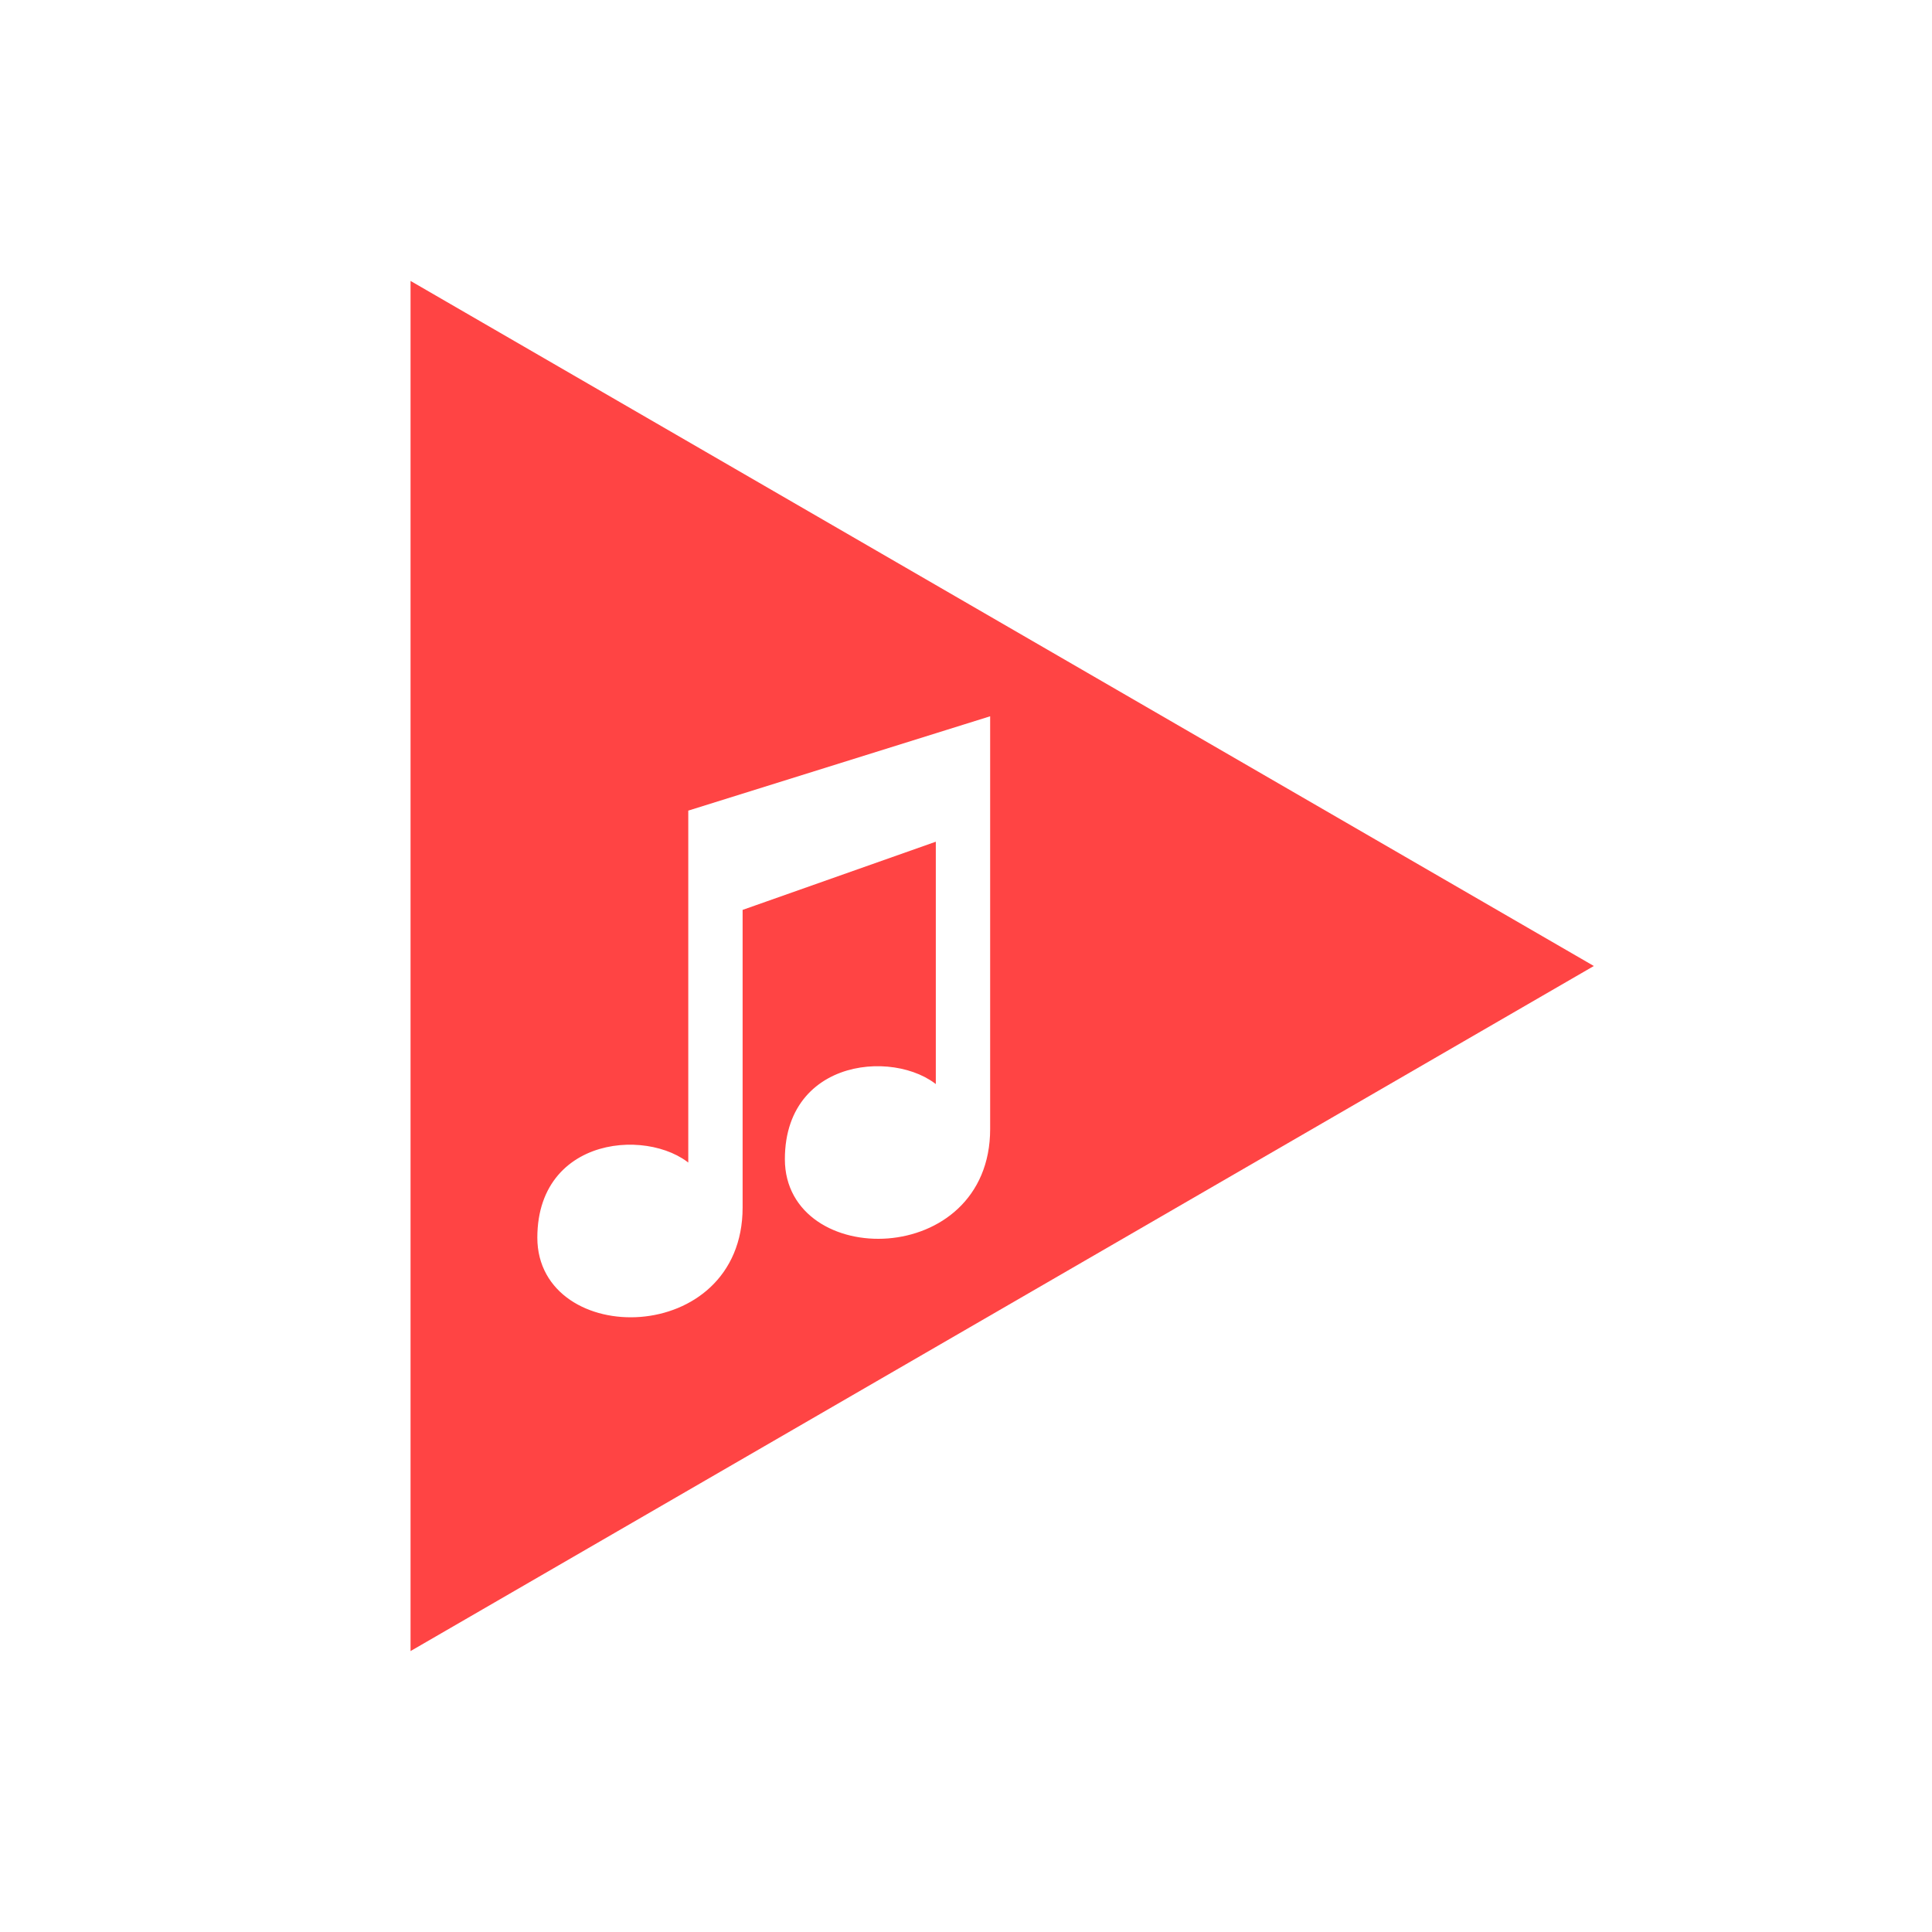
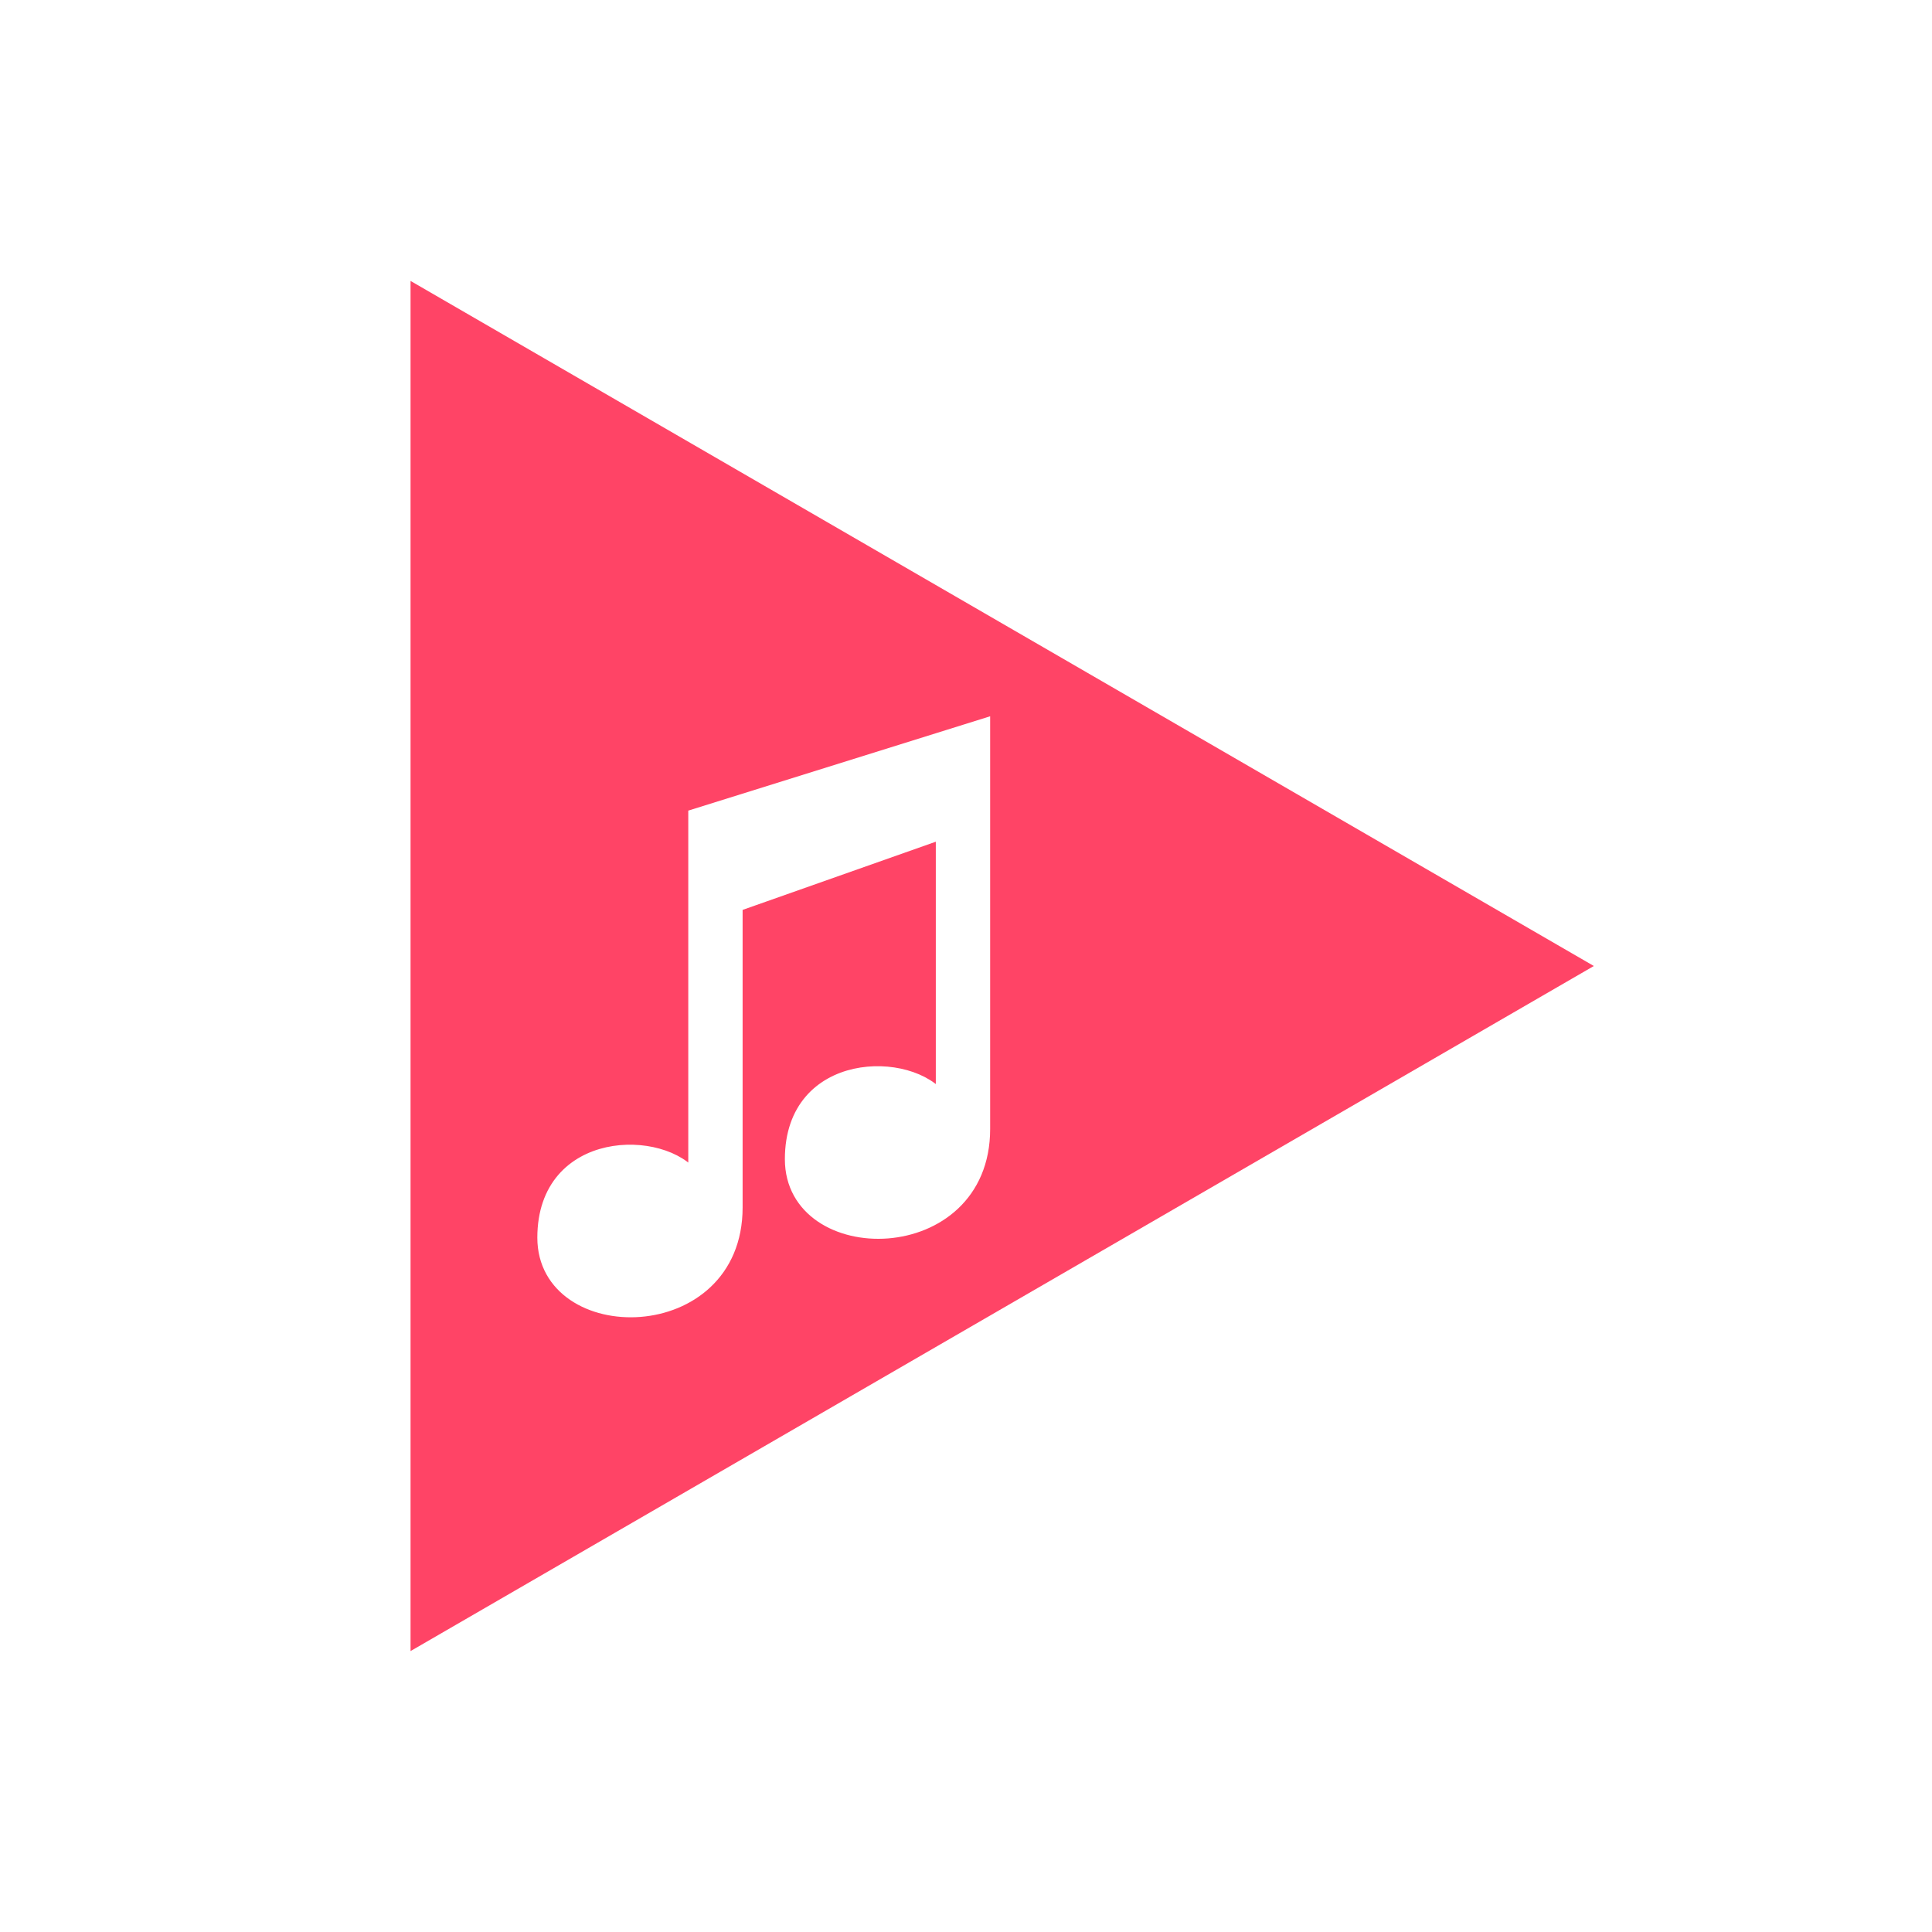
<svg xmlns="http://www.w3.org/2000/svg" viewBox="0 0 320 320">
  <rect x="0" y="0" width="100%" height="100%" fill="#fff" />
-   <polygon points="70,50 70,270 260,160" fill="#f44" stroke="#f44" stroke-width="4" />
+   <polygon points="70,50 70,270 260,160" fill="#f46" stroke="#f46" stroke-width="4" />
  <path d="M 115,135 L 115,195 C 110,188 90,188 90,205 C 90,222 122,222 122,200 L 122,150 L 156,138 L 156,182 C 151,175 131,175 131,192 C 131,209 163,209 163,187 L 163,120 Z" fill="#fff" stroke="#fff" stroke-width="2" />
</svg>
